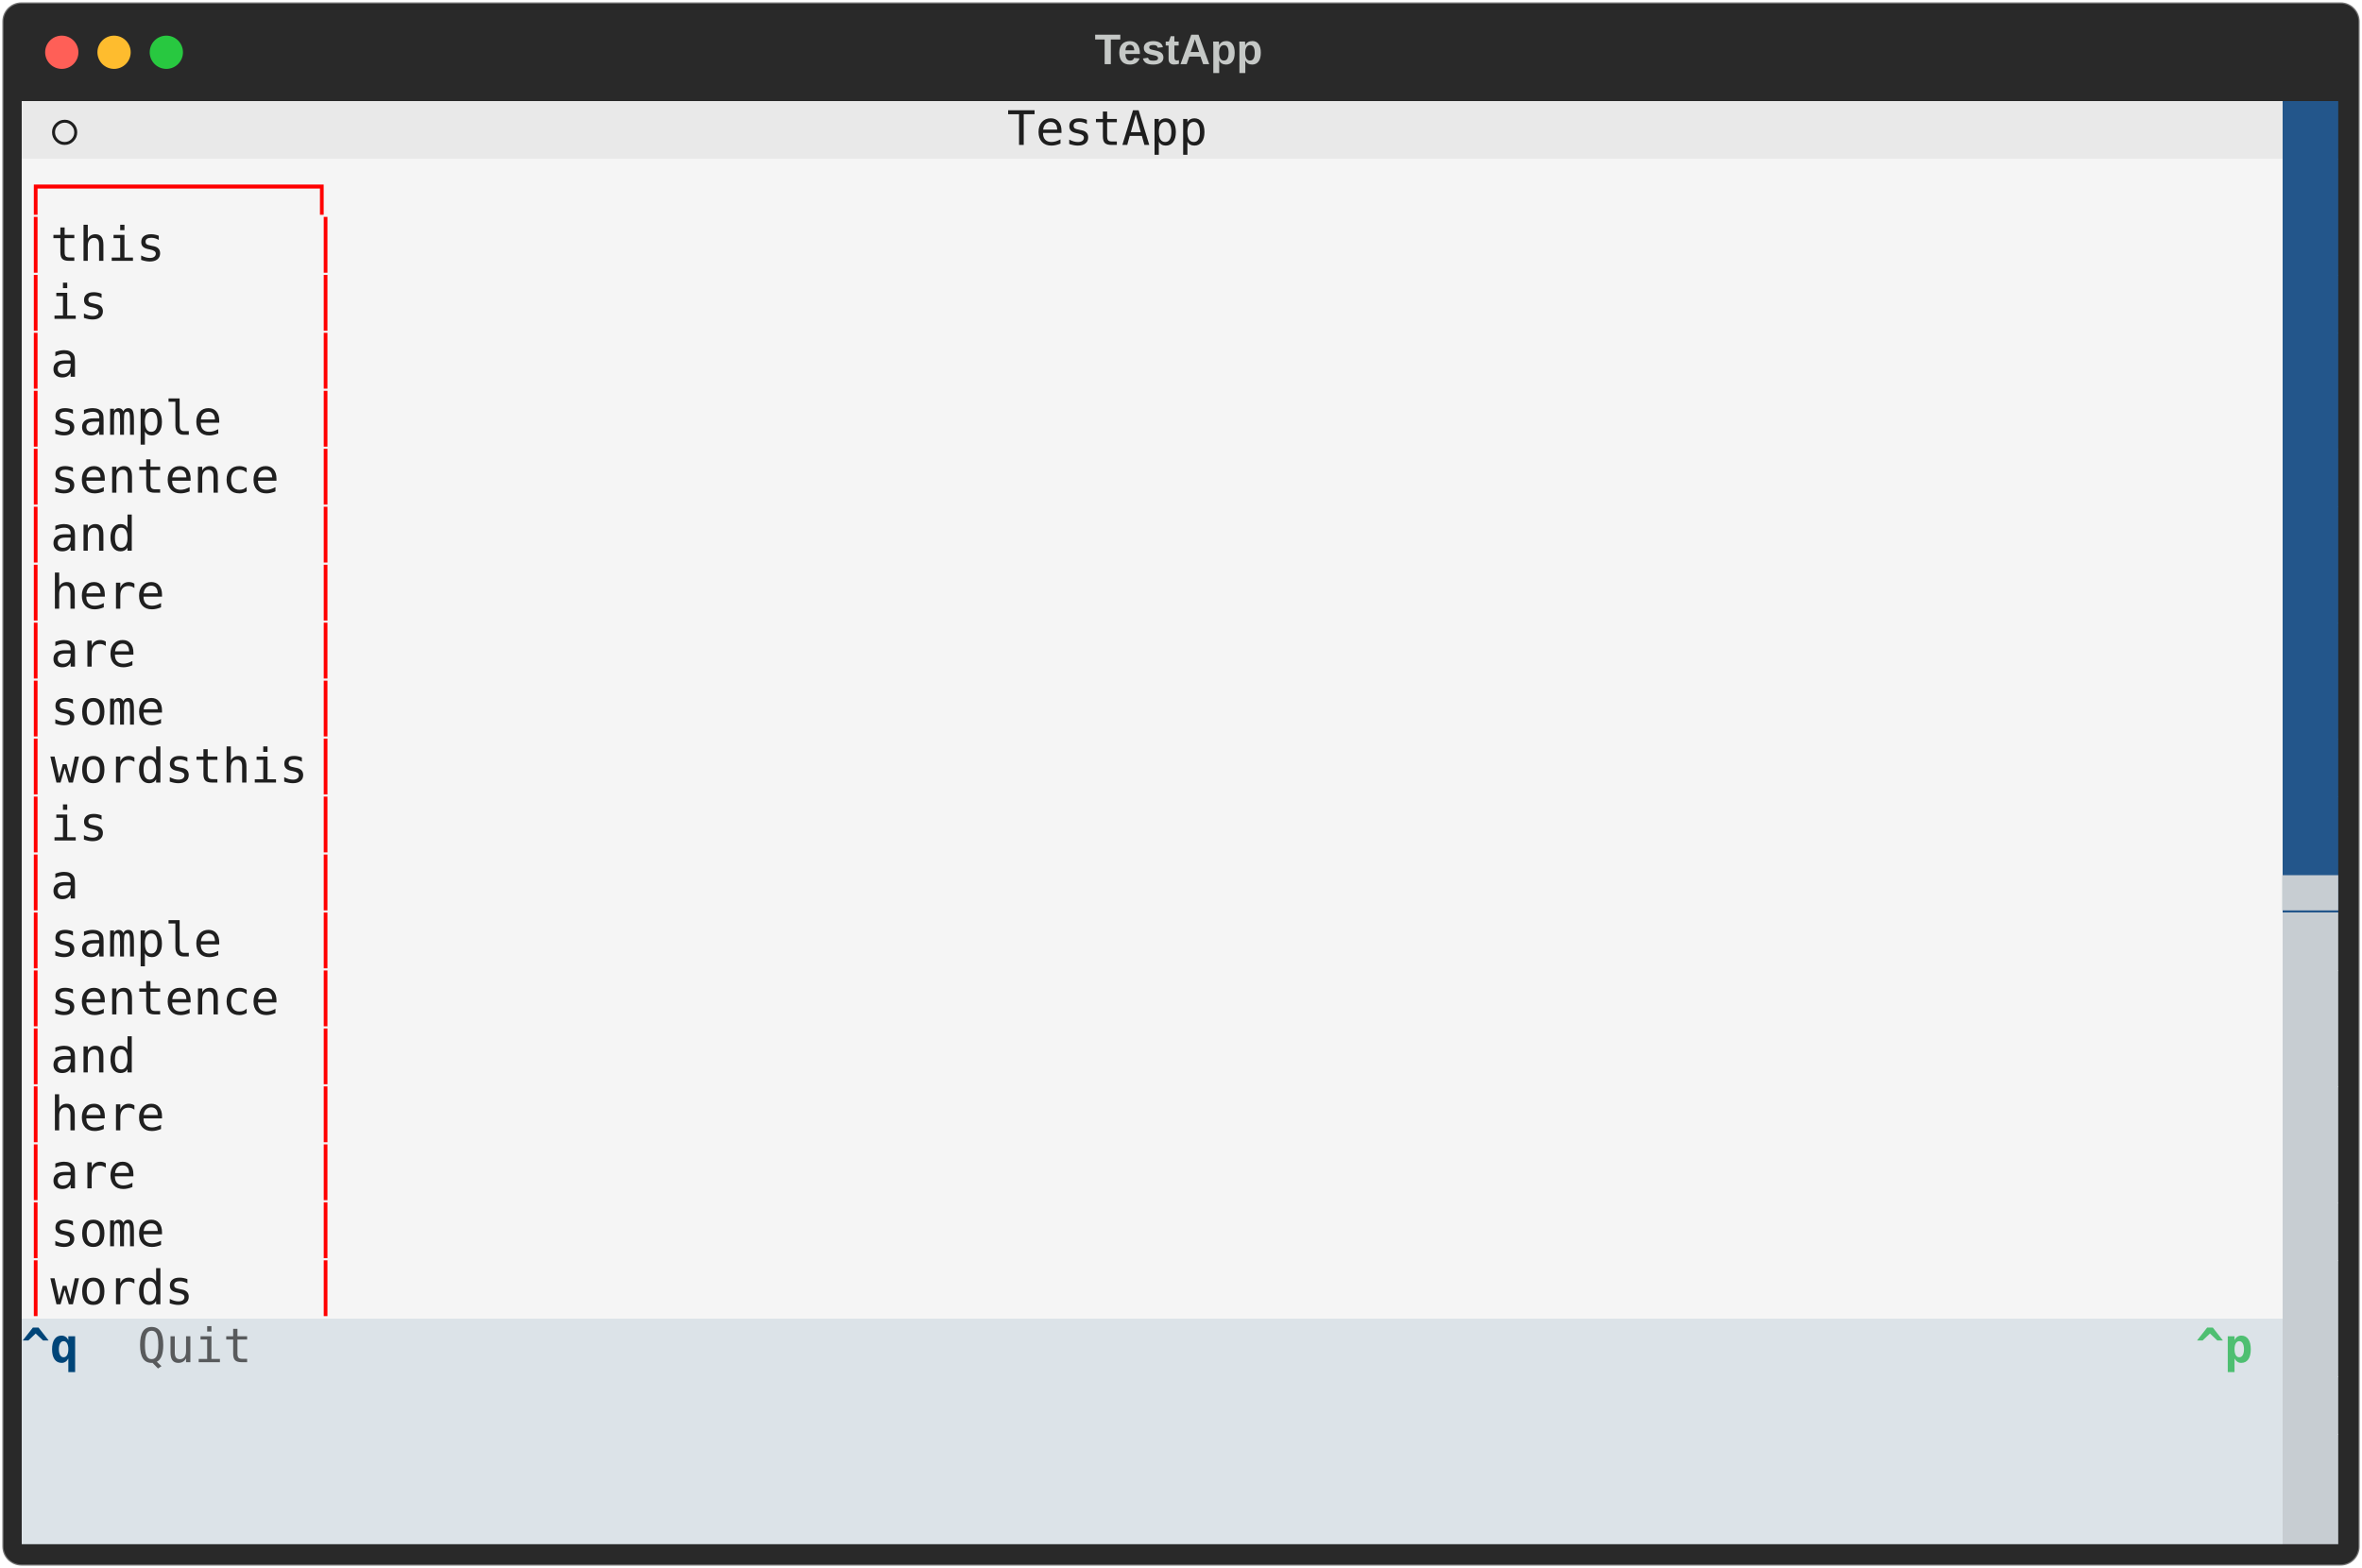
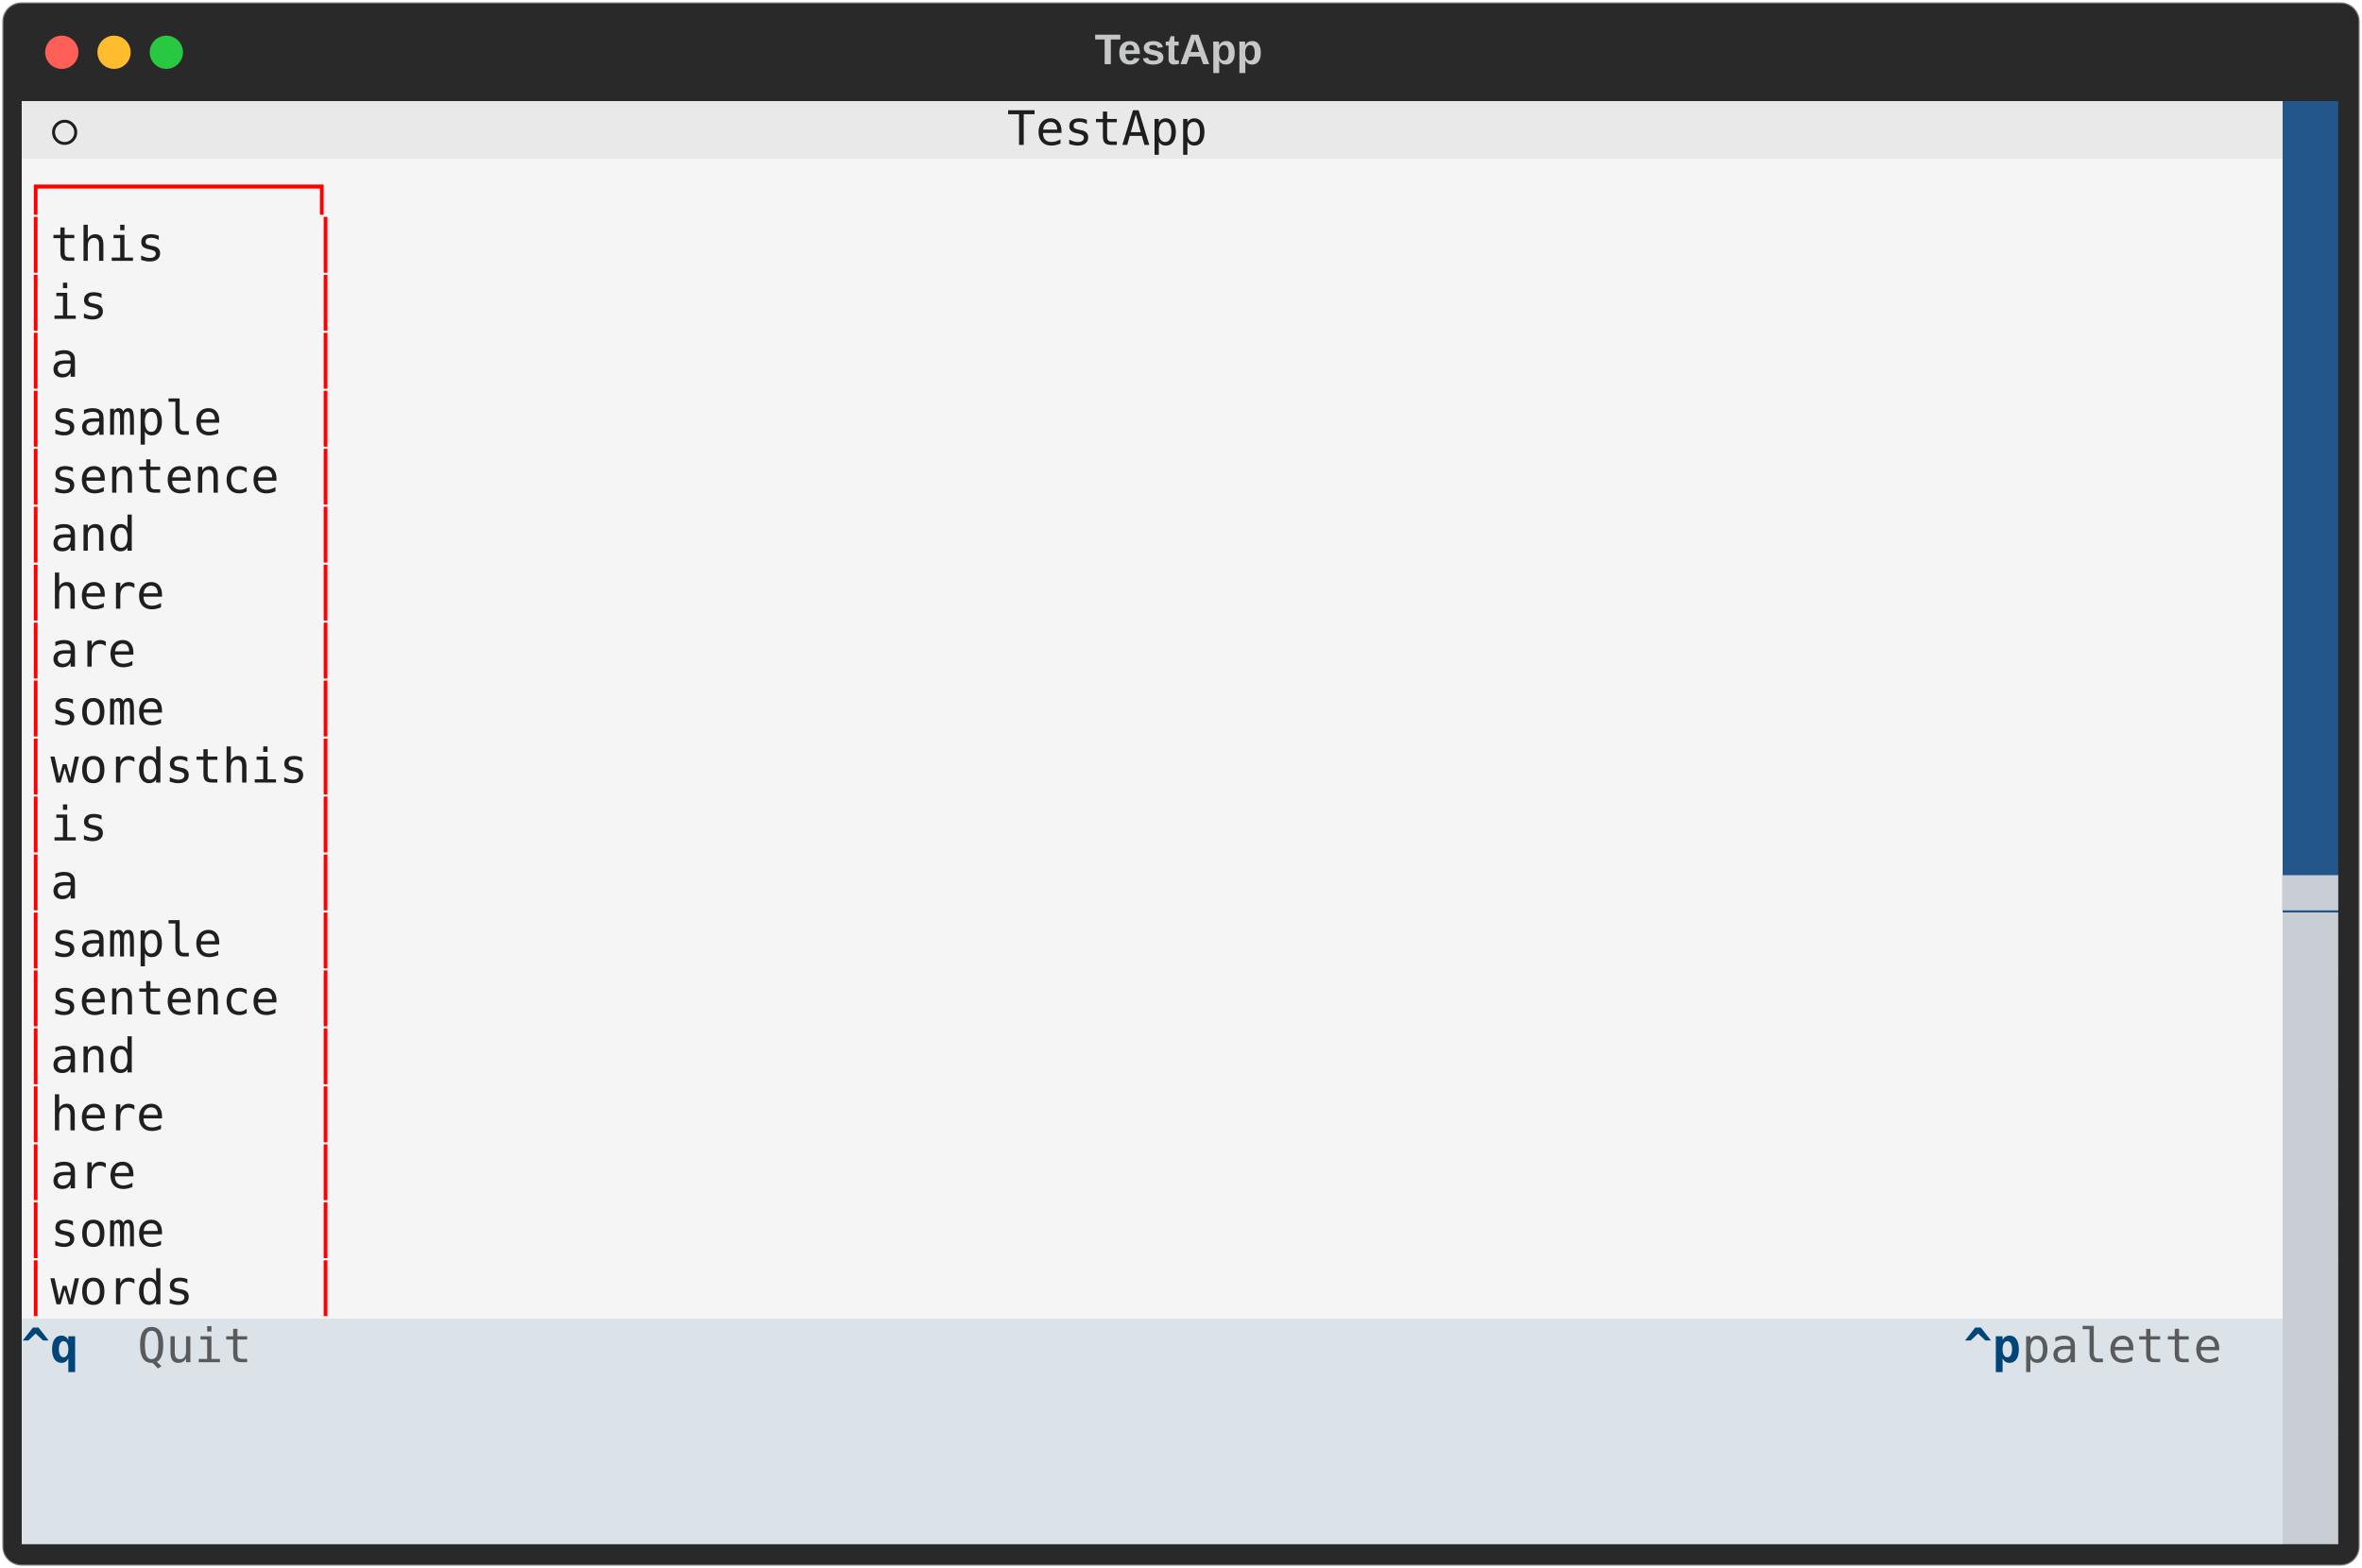
<svg xmlns="http://www.w3.org/2000/svg" class="rich-terminal" viewBox="0 0 994 660.0">
  <style>

    @font-face {
        font-family: "Fira Code";
        src: local("FiraCode-Regular"),
                url("https://cdnjs.cloudflare.com/ajax/libs/firacode/6.2.0/woff2/FiraCode-Regular.woff2") format("woff2"),
                url("https://cdnjs.cloudflare.com/ajax/libs/firacode/6.2.0/woff/FiraCode-Regular.woff") format("woff");
        font-style: normal;
        font-weight: 400;
    }
    @font-face {
        font-family: "Fira Code";
        src: local("FiraCode-Bold"),
                url("https://cdnjs.cloudflare.com/ajax/libs/firacode/6.2.0/woff2/FiraCode-Bold.woff2") format("woff2"),
                url("https://cdnjs.cloudflare.com/ajax/libs/firacode/6.2.0/woff/FiraCode-Bold.woff") format("woff");
        font-style: bold;
        font-weight: 700;
    }

-     .terminal-2103930152-matrix {
+     .terminal-3117061087-matrix {
        font-family: Fira Code, monospace;
        font-size: 20px;
        line-height: 24.4px;
        font-variant-east-asian: full-width;
    }

-     .terminal-2103930152-title {
+     .terminal-3117061087-title {
        font-size: 18px;
        font-weight: bold;
        font-family: arial;
    }

-     .terminal-2103930152-r1 { fill: #c5c8c6 }
- .terminal-2103930152-r2 { fill: #1e1e1e }
- .terminal-2103930152-r3 { fill: #1f1f1f }
- .terminal-2103930152-r4 { fill: #ff0000 }
- .terminal-2103930152-r5 { fill: #c7cdd2 }
- .terminal-2103930152-r6 { fill: #004578;font-weight: bold }
- .terminal-2103930152-r7 { fill: #585a5c }
- .terminal-2103930152-r8 { fill: #1c1d1e }
- .terminal-2103930152-r9 { fill: #4ebf71;font-weight: bold }
+     .terminal-3117061087-r1 { fill: #c5c8c6 }
+ .terminal-3117061087-r2 { fill: #1e1e1e }
+ .terminal-3117061087-r3 { fill: #1f1f1f }
+ .terminal-3117061087-r4 { fill: #ff0000 }
+ .terminal-3117061087-r5 { fill: #c7cdd2 }
+ .terminal-3117061087-r6 { fill: #004578;font-weight: bold }
+ .terminal-3117061087-r7 { fill: #585a5c }
+ .terminal-3117061087-r8 { fill: #1c1d1e }
    </style>
  <defs>
-     <clipPath id="terminal-2103930152-clip-terminal">
+     <clipPath id="terminal-3117061087-clip-terminal">
      <rect x="0" y="0" width="975.0" height="609.0" />
    </clipPath>
-     <clipPath id="terminal-2103930152-line-0">
+     <clipPath id="terminal-3117061087-line-0">
      <rect x="0" y="1.5" width="976" height="24.65" />
    </clipPath>
-     <clipPath id="terminal-2103930152-line-1">
+     <clipPath id="terminal-3117061087-line-1">
      <rect x="0" y="25.9" width="976" height="24.65" />
    </clipPath>
-     <clipPath id="terminal-2103930152-line-2">
+     <clipPath id="terminal-3117061087-line-2">
      <rect x="0" y="50.3" width="976" height="24.65" />
    </clipPath>
-     <clipPath id="terminal-2103930152-line-3">
+     <clipPath id="terminal-3117061087-line-3">
      <rect x="0" y="74.7" width="976" height="24.65" />
    </clipPath>
-     <clipPath id="terminal-2103930152-line-4">
+     <clipPath id="terminal-3117061087-line-4">
      <rect x="0" y="99.1" width="976" height="24.65" />
    </clipPath>
-     <clipPath id="terminal-2103930152-line-5">
+     <clipPath id="terminal-3117061087-line-5">
      <rect x="0" y="123.5" width="976" height="24.65" />
    </clipPath>
-     <clipPath id="terminal-2103930152-line-6">
+     <clipPath id="terminal-3117061087-line-6">
      <rect x="0" y="147.9" width="976" height="24.65" />
    </clipPath>
-     <clipPath id="terminal-2103930152-line-7">
+     <clipPath id="terminal-3117061087-line-7">
      <rect x="0" y="172.3" width="976" height="24.65" />
    </clipPath>
-     <clipPath id="terminal-2103930152-line-8">
+     <clipPath id="terminal-3117061087-line-8">
      <rect x="0" y="196.7" width="976" height="24.65" />
    </clipPath>
-     <clipPath id="terminal-2103930152-line-9">
+     <clipPath id="terminal-3117061087-line-9">
      <rect x="0" y="221.1" width="976" height="24.65" />
    </clipPath>
-     <clipPath id="terminal-2103930152-line-10">
+     <clipPath id="terminal-3117061087-line-10">
      <rect x="0" y="245.5" width="976" height="24.65" />
    </clipPath>
-     <clipPath id="terminal-2103930152-line-11">
+     <clipPath id="terminal-3117061087-line-11">
      <rect x="0" y="269.9" width="976" height="24.65" />
    </clipPath>
-     <clipPath id="terminal-2103930152-line-12">
+     <clipPath id="terminal-3117061087-line-12">
      <rect x="0" y="294.3" width="976" height="24.65" />
    </clipPath>
-     <clipPath id="terminal-2103930152-line-13">
+     <clipPath id="terminal-3117061087-line-13">
      <rect x="0" y="318.7" width="976" height="24.65" />
    </clipPath>
-     <clipPath id="terminal-2103930152-line-14">
+     <clipPath id="terminal-3117061087-line-14">
      <rect x="0" y="343.1" width="976" height="24.65" />
    </clipPath>
-     <clipPath id="terminal-2103930152-line-15">
+     <clipPath id="terminal-3117061087-line-15">
      <rect x="0" y="367.5" width="976" height="24.65" />
    </clipPath>
-     <clipPath id="terminal-2103930152-line-16">
+     <clipPath id="terminal-3117061087-line-16">
      <rect x="0" y="391.9" width="976" height="24.65" />
    </clipPath>
-     <clipPath id="terminal-2103930152-line-17">
+     <clipPath id="terminal-3117061087-line-17">
      <rect x="0" y="416.3" width="976" height="24.65" />
    </clipPath>
-     <clipPath id="terminal-2103930152-line-18">
+     <clipPath id="terminal-3117061087-line-18">
      <rect x="0" y="440.7" width="976" height="24.65" />
    </clipPath>
-     <clipPath id="terminal-2103930152-line-19">
+     <clipPath id="terminal-3117061087-line-19">
      <rect x="0" y="465.1" width="976" height="24.65" />
    </clipPath>
-     <clipPath id="terminal-2103930152-line-20">
+     <clipPath id="terminal-3117061087-line-20">
      <rect x="0" y="489.5" width="976" height="24.65" />
    </clipPath>
-     <clipPath id="terminal-2103930152-line-21">
+     <clipPath id="terminal-3117061087-line-21">
      <rect x="0" y="513.9" width="976" height="24.65" />
    </clipPath>
-     <clipPath id="terminal-2103930152-line-22">
+     <clipPath id="terminal-3117061087-line-22">
      <rect x="0" y="538.3" width="976" height="24.65" />
    </clipPath>
-     <clipPath id="terminal-2103930152-line-23">
+     <clipPath id="terminal-3117061087-line-23">
      <rect x="0" y="562.7" width="976" height="24.65" />
    </clipPath>
  </defs>
  <rect fill="#292929" stroke="rgba(255,255,255,0.35)" stroke-width="1" x="1" y="1" width="992" height="658" rx="8" />
-   <text class="terminal-2103930152-title" fill="#c5c8c6" text-anchor="middle" x="496" y="27">TestApp</text>
+   <text class="terminal-3117061087-title" fill="#c5c8c6" text-anchor="middle" x="496" y="27">TestApp</text>
  <g transform="translate(26,22)">
    <circle cx="0" cy="0" r="7" fill="#ff5f57" />
    <circle cx="22" cy="0" r="7" fill="#febc2e" />
    <circle cx="44" cy="0" r="7" fill="#28c840" />
  </g>
-   <g transform="translate(9, 41)" clip-path="url(#terminal-2103930152-clip-terminal)">
+   <g transform="translate(9, 41)" clip-path="url(#terminal-3117061087-clip-terminal)">
    <rect fill="#e9e9e9" x="0" y="1.5" width="12.2" height="24.65" shape-rendering="crispEdges" />
    <rect fill="#e9e9e9" x="12.2" y="1.5" width="12.2" height="24.65" shape-rendering="crispEdges" />
    <rect fill="#e9e9e9" x="24.4" y="1.5" width="390.4" height="24.65" shape-rendering="crispEdges" />
    <rect fill="#e9e9e9" x="414.8" y="1.5" width="85.4" height="24.65" shape-rendering="crispEdges" />
    <rect fill="#e9e9e9" x="500.2" y="1.5" width="341.6" height="24.65" shape-rendering="crispEdges" />
    <rect fill="#e9e9e9" x="841.8" y="1.5" width="0" height="24.65" shape-rendering="crispEdges" />
    <rect fill="#e9e9e9" x="841.8" y="1.5" width="109.8" height="24.65" shape-rendering="crispEdges" />
    <rect fill="#23568b" x="951.6" y="1.5" width="24.4" height="24.65" shape-rendering="crispEdges" />
    <rect fill="#f5f5f5" x="0" y="25.9" width="134.2" height="24.65" shape-rendering="crispEdges" />
    <rect fill="#f5f5f5" x="134.2" y="25.9" width="817.4" height="24.65" shape-rendering="crispEdges" />
    <rect fill="#23568b" x="951.6" y="25.9" width="24.4" height="24.65" shape-rendering="crispEdges" />
    <rect fill="#f5f5f5" x="0" y="50.3" width="12.2" height="24.65" shape-rendering="crispEdges" />
    <rect fill="#f5f5f5" x="12.2" y="50.3" width="48.8" height="24.65" shape-rendering="crispEdges" />
    <rect fill="#f5f5f5" x="61" y="50.3" width="61" height="24.65" shape-rendering="crispEdges" />
    <rect fill="#f5f5f5" x="122" y="50.3" width="12.2" height="24.65" shape-rendering="crispEdges" />
    <rect fill="#f5f5f5" x="134.2" y="50.3" width="817.4" height="24.65" shape-rendering="crispEdges" />
    <rect fill="#23568b" x="951.6" y="50.3" width="24.4" height="24.65" shape-rendering="crispEdges" />
    <rect fill="#f5f5f5" x="0" y="74.7" width="12.2" height="24.65" shape-rendering="crispEdges" />
    <rect fill="#f5f5f5" x="12.2" y="74.7" width="24.4" height="24.65" shape-rendering="crispEdges" />
    <rect fill="#f5f5f5" x="36.6" y="74.7" width="85.4" height="24.65" shape-rendering="crispEdges" />
    <rect fill="#f5f5f5" x="122" y="74.7" width="12.2" height="24.65" shape-rendering="crispEdges" />
    <rect fill="#f5f5f5" x="134.2" y="74.7" width="817.4" height="24.65" shape-rendering="crispEdges" />
    <rect fill="#23568b" x="951.6" y="74.7" width="24.4" height="24.65" shape-rendering="crispEdges" />
    <rect fill="#f5f5f5" x="0" y="99.1" width="12.2" height="24.65" shape-rendering="crispEdges" />
    <rect fill="#f5f5f5" x="12.2" y="99.1" width="12.2" height="24.65" shape-rendering="crispEdges" />
    <rect fill="#f5f5f5" x="24.4" y="99.1" width="97.6" height="24.65" shape-rendering="crispEdges" />
    <rect fill="#f5f5f5" x="122" y="99.1" width="12.2" height="24.65" shape-rendering="crispEdges" />
    <rect fill="#f5f5f5" x="134.2" y="99.1" width="817.4" height="24.65" shape-rendering="crispEdges" />
    <rect fill="#23568b" x="951.6" y="99.1" width="24.4" height="24.65" shape-rendering="crispEdges" />
    <rect fill="#f5f5f5" x="0" y="123.5" width="12.2" height="24.65" shape-rendering="crispEdges" />
    <rect fill="#f5f5f5" x="12.2" y="123.5" width="73.2" height="24.65" shape-rendering="crispEdges" />
    <rect fill="#f5f5f5" x="85.4" y="123.5" width="36.6" height="24.65" shape-rendering="crispEdges" />
    <rect fill="#f5f5f5" x="122" y="123.5" width="12.2" height="24.65" shape-rendering="crispEdges" />
    <rect fill="#f5f5f5" x="134.2" y="123.5" width="817.4" height="24.65" shape-rendering="crispEdges" />
    <rect fill="#23568b" x="951.6" y="123.5" width="24.4" height="24.65" shape-rendering="crispEdges" />
    <rect fill="#f5f5f5" x="0" y="147.9" width="12.2" height="24.65" shape-rendering="crispEdges" />
    <rect fill="#f5f5f5" x="12.2" y="147.9" width="97.6" height="24.65" shape-rendering="crispEdges" />
    <rect fill="#f5f5f5" x="109.8" y="147.9" width="12.2" height="24.65" shape-rendering="crispEdges" />
    <rect fill="#f5f5f5" x="122" y="147.9" width="12.2" height="24.65" shape-rendering="crispEdges" />
    <rect fill="#f5f5f5" x="134.2" y="147.9" width="817.4" height="24.65" shape-rendering="crispEdges" />
    <rect fill="#23568b" x="951.6" y="147.9" width="24.4" height="24.65" shape-rendering="crispEdges" />
    <rect fill="#f5f5f5" x="0" y="172.3" width="12.2" height="24.65" shape-rendering="crispEdges" />
    <rect fill="#f5f5f5" x="12.2" y="172.3" width="36.6" height="24.65" shape-rendering="crispEdges" />
    <rect fill="#f5f5f5" x="48.8" y="172.3" width="73.2" height="24.65" shape-rendering="crispEdges" />
    <rect fill="#f5f5f5" x="122" y="172.3" width="12.2" height="24.65" shape-rendering="crispEdges" />
    <rect fill="#f5f5f5" x="134.2" y="172.3" width="817.4" height="24.65" shape-rendering="crispEdges" />
    <rect fill="#23568b" x="951.6" y="172.3" width="24.4" height="24.65" shape-rendering="crispEdges" />
    <rect fill="#f5f5f5" x="0" y="196.7" width="12.2" height="24.65" shape-rendering="crispEdges" />
    <rect fill="#f5f5f5" x="12.2" y="196.7" width="48.8" height="24.65" shape-rendering="crispEdges" />
    <rect fill="#f5f5f5" x="61" y="196.7" width="61" height="24.65" shape-rendering="crispEdges" />
    <rect fill="#f5f5f5" x="122" y="196.7" width="12.2" height="24.65" shape-rendering="crispEdges" />
    <rect fill="#f5f5f5" x="134.2" y="196.7" width="817.4" height="24.65" shape-rendering="crispEdges" />
    <rect fill="#23568b" x="951.6" y="196.7" width="24.4" height="24.65" shape-rendering="crispEdges" />
    <rect fill="#f5f5f5" x="0" y="221.1" width="12.2" height="24.65" shape-rendering="crispEdges" />
    <rect fill="#f5f5f5" x="12.2" y="221.1" width="36.6" height="24.65" shape-rendering="crispEdges" />
    <rect fill="#f5f5f5" x="48.8" y="221.1" width="73.2" height="24.65" shape-rendering="crispEdges" />
    <rect fill="#f5f5f5" x="122" y="221.1" width="12.2" height="24.65" shape-rendering="crispEdges" />
    <rect fill="#f5f5f5" x="134.2" y="221.1" width="817.4" height="24.65" shape-rendering="crispEdges" />
    <rect fill="#23568b" x="951.6" y="221.1" width="24.4" height="24.65" shape-rendering="crispEdges" />
    <rect fill="#f5f5f5" x="0" y="245.5" width="12.2" height="24.65" shape-rendering="crispEdges" />
    <rect fill="#f5f5f5" x="12.2" y="245.5" width="48.8" height="24.65" shape-rendering="crispEdges" />
    <rect fill="#f5f5f5" x="61" y="245.5" width="61" height="24.65" shape-rendering="crispEdges" />
    <rect fill="#f5f5f5" x="122" y="245.5" width="12.2" height="24.65" shape-rendering="crispEdges" />
    <rect fill="#f5f5f5" x="134.2" y="245.5" width="817.4" height="24.65" shape-rendering="crispEdges" />
    <rect fill="#23568b" x="951.6" y="245.5" width="24.4" height="24.65" shape-rendering="crispEdges" />
    <rect fill="#f5f5f5" x="0" y="269.9" width="12.2" height="24.65" shape-rendering="crispEdges" />
    <rect fill="#f5f5f5" x="12.2" y="269.9" width="109.8" height="24.65" shape-rendering="crispEdges" />
    <rect fill="#f5f5f5" x="122" y="269.9" width="12.2" height="24.65" shape-rendering="crispEdges" />
    <rect fill="#f5f5f5" x="134.2" y="269.9" width="817.4" height="24.65" shape-rendering="crispEdges" />
    <rect fill="#23568b" x="951.6" y="269.9" width="24.4" height="24.65" shape-rendering="crispEdges" />
    <rect fill="#f5f5f5" x="0" y="294.3" width="12.2" height="24.65" shape-rendering="crispEdges" />
    <rect fill="#f5f5f5" x="12.2" y="294.3" width="24.4" height="24.65" shape-rendering="crispEdges" />
    <rect fill="#f5f5f5" x="36.6" y="294.3" width="85.4" height="24.65" shape-rendering="crispEdges" />
    <rect fill="#f5f5f5" x="122" y="294.3" width="12.2" height="24.65" shape-rendering="crispEdges" />
    <rect fill="#f5f5f5" x="134.2" y="294.3" width="817.4" height="24.65" shape-rendering="crispEdges" />
    <rect fill="#23568b" x="951.6" y="294.3" width="24.4" height="24.65" shape-rendering="crispEdges" />
    <rect fill="#f5f5f5" x="0" y="318.7" width="12.2" height="24.65" shape-rendering="crispEdges" />
    <rect fill="#f5f5f5" x="12.2" y="318.7" width="12.2" height="24.65" shape-rendering="crispEdges" />
    <rect fill="#f5f5f5" x="24.4" y="318.7" width="97.6" height="24.65" shape-rendering="crispEdges" />
    <rect fill="#f5f5f5" x="122" y="318.7" width="12.2" height="24.65" shape-rendering="crispEdges" />
    <rect fill="#f5f5f5" x="134.2" y="318.7" width="817.4" height="24.65" shape-rendering="crispEdges" />
    <rect fill="#23568b" x="951.6" y="318.7" width="24.4" height="24.65" shape-rendering="crispEdges" />
    <rect fill="#f5f5f5" x="0" y="343.1" width="12.2" height="24.65" shape-rendering="crispEdges" />
    <rect fill="#f5f5f5" x="12.2" y="343.1" width="73.2" height="24.65" shape-rendering="crispEdges" />
    <rect fill="#f5f5f5" x="85.4" y="343.1" width="36.6" height="24.65" shape-rendering="crispEdges" />
    <rect fill="#f5f5f5" x="122" y="343.1" width="12.2" height="24.65" shape-rendering="crispEdges" />
    <rect fill="#f5f5f5" x="134.2" y="343.1" width="817.4" height="24.65" shape-rendering="crispEdges" />
    <rect fill="#c7cdd2" x="951.6" y="343.1" width="24.4" height="24.65" shape-rendering="crispEdges" />
    <rect fill="#f5f5f5" x="0" y="367.5" width="12.2" height="24.65" shape-rendering="crispEdges" />
    <rect fill="#f5f5f5" x="12.2" y="367.5" width="97.6" height="24.65" shape-rendering="crispEdges" />
    <rect fill="#f5f5f5" x="109.8" y="367.5" width="12.2" height="24.65" shape-rendering="crispEdges" />
    <rect fill="#f5f5f5" x="122" y="367.5" width="12.2" height="24.65" shape-rendering="crispEdges" />
    <rect fill="#f5f5f5" x="134.2" y="367.5" width="817.4" height="24.65" shape-rendering="crispEdges" />
    <rect fill="#c7cdd2" x="951.6" y="367.5" width="24.4" height="24.65" shape-rendering="crispEdges" />
    <rect fill="#f5f5f5" x="0" y="391.9" width="12.2" height="24.65" shape-rendering="crispEdges" />
    <rect fill="#f5f5f5" x="12.2" y="391.9" width="36.6" height="24.65" shape-rendering="crispEdges" />
    <rect fill="#f5f5f5" x="48.8" y="391.9" width="73.2" height="24.65" shape-rendering="crispEdges" />
    <rect fill="#f5f5f5" x="122" y="391.9" width="12.2" height="24.65" shape-rendering="crispEdges" />
    <rect fill="#f5f5f5" x="134.2" y="391.9" width="817.4" height="24.65" shape-rendering="crispEdges" />
    <rect fill="#c7cdd2" x="951.6" y="391.9" width="24.4" height="24.65" shape-rendering="crispEdges" />
    <rect fill="#f5f5f5" x="0" y="416.3" width="12.2" height="24.65" shape-rendering="crispEdges" />
    <rect fill="#f5f5f5" x="12.2" y="416.3" width="48.8" height="24.65" shape-rendering="crispEdges" />
    <rect fill="#f5f5f5" x="61" y="416.3" width="61" height="24.65" shape-rendering="crispEdges" />
    <rect fill="#f5f5f5" x="122" y="416.3" width="12.2" height="24.65" shape-rendering="crispEdges" />
    <rect fill="#f5f5f5" x="134.2" y="416.3" width="817.4" height="24.65" shape-rendering="crispEdges" />
    <rect fill="#c7cdd2" x="951.6" y="416.3" width="24.4" height="24.65" shape-rendering="crispEdges" />
    <rect fill="#f5f5f5" x="0" y="440.7" width="12.2" height="24.65" shape-rendering="crispEdges" />
    <rect fill="#f5f5f5" x="12.2" y="440.7" width="36.6" height="24.65" shape-rendering="crispEdges" />
    <rect fill="#f5f5f5" x="48.8" y="440.7" width="73.2" height="24.65" shape-rendering="crispEdges" />
    <rect fill="#f5f5f5" x="122" y="440.7" width="12.2" height="24.65" shape-rendering="crispEdges" />
    <rect fill="#f5f5f5" x="134.2" y="440.7" width="817.4" height="24.65" shape-rendering="crispEdges" />
    <rect fill="#c7cdd2" x="951.6" y="440.7" width="24.4" height="24.65" shape-rendering="crispEdges" />
    <rect fill="#f5f5f5" x="0" y="465.1" width="12.2" height="24.65" shape-rendering="crispEdges" />
    <rect fill="#f5f5f5" x="12.2" y="465.1" width="48.8" height="24.65" shape-rendering="crispEdges" />
    <rect fill="#f5f5f5" x="61" y="465.1" width="61" height="24.65" shape-rendering="crispEdges" />
    <rect fill="#f5f5f5" x="122" y="465.1" width="12.2" height="24.65" shape-rendering="crispEdges" />
    <rect fill="#f5f5f5" x="134.2" y="465.1" width="817.4" height="24.65" shape-rendering="crispEdges" />
    <rect fill="#c7cdd2" x="951.6" y="465.1" width="24.4" height="24.65" shape-rendering="crispEdges" />
    <rect fill="#f5f5f5" x="0" y="489.5" width="12.2" height="24.65" shape-rendering="crispEdges" />
    <rect fill="#f5f5f5" x="12.2" y="489.5" width="61" height="24.65" shape-rendering="crispEdges" />
    <rect fill="#f5f5f5" x="73.2" y="489.5" width="48.8" height="24.65" shape-rendering="crispEdges" />
    <rect fill="#f5f5f5" x="122" y="489.5" width="12.2" height="24.65" shape-rendering="crispEdges" />
    <rect fill="#f5f5f5" x="134.2" y="489.5" width="817.4" height="24.65" shape-rendering="crispEdges" />
    <rect fill="#c7cdd2" x="951.6" y="489.5" width="24.4" height="24.65" shape-rendering="crispEdges" />
    <rect fill="#dce3e8" x="0" y="513.9" width="48.8" height="24.65" shape-rendering="crispEdges" />
    <rect fill="#dce3e8" x="48.8" y="513.9" width="61" height="24.65" shape-rendering="crispEdges" />
-     <rect fill="#dce3e8" x="109.8" y="513.9" width="793" height="24.65" shape-rendering="crispEdges" />
-     <rect fill="#dce3e8" x="902.8" y="513.9" width="12.2" height="24.65" shape-rendering="crispEdges" />
-     <rect fill="#dce3e8" x="915" y="513.9" width="24.4" height="24.65" shape-rendering="crispEdges" />
+     <rect fill="#dce3e8" x="109.8" y="513.9" width="695.4" height="24.65" shape-rendering="crispEdges" />
+     <rect fill="#dce3e8" x="805.2" y="513.9" width="12.2" height="24.65" shape-rendering="crispEdges" />
+     <rect fill="#dce3e8" x="817.4" y="513.9" width="24.4" height="24.65" shape-rendering="crispEdges" />
+     <rect fill="#dce3e8" x="841.8" y="513.9" width="97.6" height="24.65" shape-rendering="crispEdges" />
    <rect fill="#dce3e8" x="939.4" y="513.9" width="12.2" height="24.65" shape-rendering="crispEdges" />
    <rect fill="#c7cdd2" x="951.6" y="513.9" width="24.4" height="24.65" shape-rendering="crispEdges" />
    <rect fill="#dce3e8" x="0" y="538.3" width="951.6" height="24.65" shape-rendering="crispEdges" />
    <rect fill="#c7cdd2" x="951.6" y="538.3" width="24.4" height="24.65" shape-rendering="crispEdges" />
    <rect fill="#dce3e8" x="0" y="562.7" width="951.6" height="24.65" shape-rendering="crispEdges" />
    <rect fill="#c7cdd2" x="951.6" y="562.7" width="24.4" height="24.65" shape-rendering="crispEdges" />
    <rect fill="#dce3e8" x="0" y="587.1" width="951.6" height="24.65" shape-rendering="crispEdges" />
    <rect fill="#c7cdd2" x="951.6" y="587.1" width="24.4" height="24.65" shape-rendering="crispEdges" />
-     <g class="terminal-2103930152-matrix">
-       <text class="terminal-2103930152-r2" x="12.2" y="20" textLength="12.2" clip-path="url(#terminal-2103930152-line-0)">⭘</text>
-       <text class="terminal-2103930152-r2" x="414.8" y="20" textLength="85.4" clip-path="url(#terminal-2103930152-line-0)">TestApp</text>
-       <text class="terminal-2103930152-r1" x="976" y="20" textLength="12.2" clip-path="url(#terminal-2103930152-line-0)">
- </text>
-       <text class="terminal-2103930152-r4" x="0" y="44.4" textLength="134.2" clip-path="url(#terminal-2103930152-line-1)">┌─────────┐</text>
-       <text class="terminal-2103930152-r1" x="976" y="44.4" textLength="12.2" clip-path="url(#terminal-2103930152-line-1)">
- </text>
-       <text class="terminal-2103930152-r4" x="0" y="68.8" textLength="12.2" clip-path="url(#terminal-2103930152-line-2)">│</text>
-       <text class="terminal-2103930152-r3" x="12.2" y="68.8" textLength="48.8" clip-path="url(#terminal-2103930152-line-2)">this</text>
-       <text class="terminal-2103930152-r4" x="122" y="68.8" textLength="12.2" clip-path="url(#terminal-2103930152-line-2)">│</text>
-       <text class="terminal-2103930152-r1" x="976" y="68.8" textLength="12.2" clip-path="url(#terminal-2103930152-line-2)">
- </text>
-       <text class="terminal-2103930152-r4" x="0" y="93.2" textLength="12.2" clip-path="url(#terminal-2103930152-line-3)">│</text>
-       <text class="terminal-2103930152-r3" x="12.2" y="93.2" textLength="24.4" clip-path="url(#terminal-2103930152-line-3)">is</text>
-       <text class="terminal-2103930152-r4" x="122" y="93.2" textLength="12.2" clip-path="url(#terminal-2103930152-line-3)">│</text>
-       <text class="terminal-2103930152-r1" x="976" y="93.2" textLength="12.2" clip-path="url(#terminal-2103930152-line-3)">
- </text>
-       <text class="terminal-2103930152-r4" x="0" y="117.6" textLength="12.2" clip-path="url(#terminal-2103930152-line-4)">│</text>
-       <text class="terminal-2103930152-r3" x="12.2" y="117.6" textLength="12.2" clip-path="url(#terminal-2103930152-line-4)">a</text>
-       <text class="terminal-2103930152-r4" x="122" y="117.6" textLength="12.2" clip-path="url(#terminal-2103930152-line-4)">│</text>
-       <text class="terminal-2103930152-r1" x="976" y="117.6" textLength="12.2" clip-path="url(#terminal-2103930152-line-4)">
- </text>
-       <text class="terminal-2103930152-r4" x="0" y="142" textLength="12.2" clip-path="url(#terminal-2103930152-line-5)">│</text>
-       <text class="terminal-2103930152-r3" x="12.2" y="142" textLength="73.2" clip-path="url(#terminal-2103930152-line-5)">sample</text>
-       <text class="terminal-2103930152-r4" x="122" y="142" textLength="12.2" clip-path="url(#terminal-2103930152-line-5)">│</text>
-       <text class="terminal-2103930152-r1" x="976" y="142" textLength="12.2" clip-path="url(#terminal-2103930152-line-5)">
- </text>
-       <text class="terminal-2103930152-r4" x="0" y="166.4" textLength="12.2" clip-path="url(#terminal-2103930152-line-6)">│</text>
-       <text class="terminal-2103930152-r3" x="12.2" y="166.4" textLength="97.6" clip-path="url(#terminal-2103930152-line-6)">sentence</text>
-       <text class="terminal-2103930152-r4" x="122" y="166.4" textLength="12.2" clip-path="url(#terminal-2103930152-line-6)">│</text>
-       <text class="terminal-2103930152-r1" x="976" y="166.4" textLength="12.2" clip-path="url(#terminal-2103930152-line-6)">
- </text>
-       <text class="terminal-2103930152-r4" x="0" y="190.8" textLength="12.2" clip-path="url(#terminal-2103930152-line-7)">│</text>
-       <text class="terminal-2103930152-r3" x="12.2" y="190.8" textLength="36.6" clip-path="url(#terminal-2103930152-line-7)">and</text>
-       <text class="terminal-2103930152-r4" x="122" y="190.8" textLength="12.2" clip-path="url(#terminal-2103930152-line-7)">│</text>
-       <text class="terminal-2103930152-r1" x="976" y="190.8" textLength="12.2" clip-path="url(#terminal-2103930152-line-7)">
- </text>
-       <text class="terminal-2103930152-r4" x="0" y="215.2" textLength="12.2" clip-path="url(#terminal-2103930152-line-8)">│</text>
-       <text class="terminal-2103930152-r3" x="12.2" y="215.2" textLength="48.8" clip-path="url(#terminal-2103930152-line-8)">here</text>
-       <text class="terminal-2103930152-r4" x="122" y="215.2" textLength="12.2" clip-path="url(#terminal-2103930152-line-8)">│</text>
-       <text class="terminal-2103930152-r1" x="976" y="215.2" textLength="12.2" clip-path="url(#terminal-2103930152-line-8)">
- </text>
-       <text class="terminal-2103930152-r4" x="0" y="239.6" textLength="12.2" clip-path="url(#terminal-2103930152-line-9)">│</text>
-       <text class="terminal-2103930152-r3" x="12.2" y="239.6" textLength="36.6" clip-path="url(#terminal-2103930152-line-9)">are</text>
-       <text class="terminal-2103930152-r4" x="122" y="239.6" textLength="12.2" clip-path="url(#terminal-2103930152-line-9)">│</text>
-       <text class="terminal-2103930152-r1" x="976" y="239.6" textLength="12.2" clip-path="url(#terminal-2103930152-line-9)">
- </text>
-       <text class="terminal-2103930152-r4" x="0" y="264" textLength="12.2" clip-path="url(#terminal-2103930152-line-10)">│</text>
-       <text class="terminal-2103930152-r3" x="12.2" y="264" textLength="48.8" clip-path="url(#terminal-2103930152-line-10)">some</text>
-       <text class="terminal-2103930152-r4" x="122" y="264" textLength="12.2" clip-path="url(#terminal-2103930152-line-10)">│</text>
-       <text class="terminal-2103930152-r1" x="976" y="264" textLength="12.2" clip-path="url(#terminal-2103930152-line-10)">
- </text>
-       <text class="terminal-2103930152-r4" x="0" y="288.4" textLength="12.2" clip-path="url(#terminal-2103930152-line-11)">│</text>
-       <text class="terminal-2103930152-r3" x="12.2" y="288.4" textLength="109.8" clip-path="url(#terminal-2103930152-line-11)">wordsthis</text>
-       <text class="terminal-2103930152-r4" x="122" y="288.4" textLength="12.2" clip-path="url(#terminal-2103930152-line-11)">│</text>
-       <text class="terminal-2103930152-r1" x="976" y="288.4" textLength="12.2" clip-path="url(#terminal-2103930152-line-11)">
- </text>
-       <text class="terminal-2103930152-r4" x="0" y="312.8" textLength="12.2" clip-path="url(#terminal-2103930152-line-12)">│</text>
-       <text class="terminal-2103930152-r3" x="12.2" y="312.8" textLength="24.4" clip-path="url(#terminal-2103930152-line-12)">is</text>
-       <text class="terminal-2103930152-r4" x="122" y="312.8" textLength="12.2" clip-path="url(#terminal-2103930152-line-12)">│</text>
-       <text class="terminal-2103930152-r1" x="976" y="312.8" textLength="12.2" clip-path="url(#terminal-2103930152-line-12)">
- </text>
-       <text class="terminal-2103930152-r4" x="0" y="337.2" textLength="12.2" clip-path="url(#terminal-2103930152-line-13)">│</text>
-       <text class="terminal-2103930152-r3" x="12.2" y="337.2" textLength="12.2" clip-path="url(#terminal-2103930152-line-13)">a</text>
-       <text class="terminal-2103930152-r4" x="122" y="337.2" textLength="12.2" clip-path="url(#terminal-2103930152-line-13)">│</text>
-       <text class="terminal-2103930152-r5" x="951.6" y="337.2" textLength="24.4" clip-path="url(#terminal-2103930152-line-13)">▅▅</text>
-       <text class="terminal-2103930152-r1" x="976" y="337.2" textLength="12.2" clip-path="url(#terminal-2103930152-line-13)">
- </text>
-       <text class="terminal-2103930152-r4" x="0" y="361.6" textLength="12.2" clip-path="url(#terminal-2103930152-line-14)">│</text>
-       <text class="terminal-2103930152-r3" x="12.2" y="361.6" textLength="73.2" clip-path="url(#terminal-2103930152-line-14)">sample</text>
-       <text class="terminal-2103930152-r4" x="122" y="361.6" textLength="12.2" clip-path="url(#terminal-2103930152-line-14)">│</text>
-       <text class="terminal-2103930152-r1" x="976" y="361.6" textLength="12.2" clip-path="url(#terminal-2103930152-line-14)">
- </text>
-       <text class="terminal-2103930152-r4" x="0" y="386" textLength="12.2" clip-path="url(#terminal-2103930152-line-15)">│</text>
-       <text class="terminal-2103930152-r3" x="12.2" y="386" textLength="97.6" clip-path="url(#terminal-2103930152-line-15)">sentence</text>
-       <text class="terminal-2103930152-r4" x="122" y="386" textLength="12.2" clip-path="url(#terminal-2103930152-line-15)">│</text>
-       <text class="terminal-2103930152-r1" x="976" y="386" textLength="12.2" clip-path="url(#terminal-2103930152-line-15)">
- </text>
-       <text class="terminal-2103930152-r4" x="0" y="410.4" textLength="12.2" clip-path="url(#terminal-2103930152-line-16)">│</text>
-       <text class="terminal-2103930152-r3" x="12.2" y="410.4" textLength="36.6" clip-path="url(#terminal-2103930152-line-16)">and</text>
-       <text class="terminal-2103930152-r4" x="122" y="410.4" textLength="12.2" clip-path="url(#terminal-2103930152-line-16)">│</text>
-       <text class="terminal-2103930152-r1" x="976" y="410.4" textLength="12.2" clip-path="url(#terminal-2103930152-line-16)">
- </text>
-       <text class="terminal-2103930152-r4" x="0" y="434.8" textLength="12.2" clip-path="url(#terminal-2103930152-line-17)">│</text>
-       <text class="terminal-2103930152-r3" x="12.2" y="434.8" textLength="48.8" clip-path="url(#terminal-2103930152-line-17)">here</text>
-       <text class="terminal-2103930152-r4" x="122" y="434.8" textLength="12.2" clip-path="url(#terminal-2103930152-line-17)">│</text>
-       <text class="terminal-2103930152-r1" x="976" y="434.8" textLength="12.2" clip-path="url(#terminal-2103930152-line-17)">
- </text>
-       <text class="terminal-2103930152-r4" x="0" y="459.2" textLength="12.2" clip-path="url(#terminal-2103930152-line-18)">│</text>
-       <text class="terminal-2103930152-r3" x="12.2" y="459.2" textLength="36.6" clip-path="url(#terminal-2103930152-line-18)">are</text>
-       <text class="terminal-2103930152-r4" x="122" y="459.2" textLength="12.2" clip-path="url(#terminal-2103930152-line-18)">│</text>
-       <text class="terminal-2103930152-r1" x="976" y="459.2" textLength="12.2" clip-path="url(#terminal-2103930152-line-18)">
- </text>
-       <text class="terminal-2103930152-r4" x="0" y="483.6" textLength="12.2" clip-path="url(#terminal-2103930152-line-19)">│</text>
-       <text class="terminal-2103930152-r3" x="12.2" y="483.6" textLength="48.8" clip-path="url(#terminal-2103930152-line-19)">some</text>
-       <text class="terminal-2103930152-r4" x="122" y="483.6" textLength="12.2" clip-path="url(#terminal-2103930152-line-19)">│</text>
-       <text class="terminal-2103930152-r1" x="976" y="483.6" textLength="12.2" clip-path="url(#terminal-2103930152-line-19)">
- </text>
-       <text class="terminal-2103930152-r4" x="0" y="508" textLength="12.2" clip-path="url(#terminal-2103930152-line-20)">│</text>
-       <text class="terminal-2103930152-r3" x="12.2" y="508" textLength="61" clip-path="url(#terminal-2103930152-line-20)">words</text>
-       <text class="terminal-2103930152-r4" x="122" y="508" textLength="12.2" clip-path="url(#terminal-2103930152-line-20)">│</text>
-       <text class="terminal-2103930152-r1" x="976" y="508" textLength="12.2" clip-path="url(#terminal-2103930152-line-20)">
- </text>
-       <text class="terminal-2103930152-r6" x="0" y="532.4" textLength="48.8" clip-path="url(#terminal-2103930152-line-21)"> ^q </text>
-       <text class="terminal-2103930152-r7" x="48.8" y="532.4" textLength="61" clip-path="url(#terminal-2103930152-line-21)">Quit </text>
-       <text class="terminal-2103930152-r9" x="915" y="532.4" textLength="24.4" clip-path="url(#terminal-2103930152-line-21)">^p</text>
-       <text class="terminal-2103930152-r1" x="976" y="532.4" textLength="12.2" clip-path="url(#terminal-2103930152-line-21)">
- </text>
-       <text class="terminal-2103930152-r1" x="976" y="556.8" textLength="12.2" clip-path="url(#terminal-2103930152-line-22)">
- </text>
-       <text class="terminal-2103930152-r1" x="976" y="581.2" textLength="12.2" clip-path="url(#terminal-2103930152-line-23)">
+     <g class="terminal-3117061087-matrix">
+       <text class="terminal-3117061087-r2" x="12.2" y="20" textLength="12.2" clip-path="url(#terminal-3117061087-line-0)">⭘</text>
+       <text class="terminal-3117061087-r2" x="414.8" y="20" textLength="85.4" clip-path="url(#terminal-3117061087-line-0)">TestApp</text>
+       <text class="terminal-3117061087-r1" x="976" y="20" textLength="12.2" clip-path="url(#terminal-3117061087-line-0)">
+ </text>
+       <text class="terminal-3117061087-r4" x="0" y="44.4" textLength="134.2" clip-path="url(#terminal-3117061087-line-1)">┌─────────┐</text>
+       <text class="terminal-3117061087-r1" x="976" y="44.4" textLength="12.2" clip-path="url(#terminal-3117061087-line-1)">
+ </text>
+       <text class="terminal-3117061087-r4" x="0" y="68.8" textLength="12.2" clip-path="url(#terminal-3117061087-line-2)">│</text>
+       <text class="terminal-3117061087-r3" x="12.2" y="68.8" textLength="48.8" clip-path="url(#terminal-3117061087-line-2)">this</text>
+       <text class="terminal-3117061087-r4" x="122" y="68.8" textLength="12.2" clip-path="url(#terminal-3117061087-line-2)">│</text>
+       <text class="terminal-3117061087-r1" x="976" y="68.8" textLength="12.2" clip-path="url(#terminal-3117061087-line-2)">
+ </text>
+       <text class="terminal-3117061087-r4" x="0" y="93.2" textLength="12.2" clip-path="url(#terminal-3117061087-line-3)">│</text>
+       <text class="terminal-3117061087-r3" x="12.2" y="93.2" textLength="24.4" clip-path="url(#terminal-3117061087-line-3)">is</text>
+       <text class="terminal-3117061087-r4" x="122" y="93.2" textLength="12.2" clip-path="url(#terminal-3117061087-line-3)">│</text>
+       <text class="terminal-3117061087-r1" x="976" y="93.2" textLength="12.2" clip-path="url(#terminal-3117061087-line-3)">
+ </text>
+       <text class="terminal-3117061087-r4" x="0" y="117.6" textLength="12.2" clip-path="url(#terminal-3117061087-line-4)">│</text>
+       <text class="terminal-3117061087-r3" x="12.2" y="117.6" textLength="12.2" clip-path="url(#terminal-3117061087-line-4)">a</text>
+       <text class="terminal-3117061087-r4" x="122" y="117.6" textLength="12.2" clip-path="url(#terminal-3117061087-line-4)">│</text>
+       <text class="terminal-3117061087-r1" x="976" y="117.6" textLength="12.2" clip-path="url(#terminal-3117061087-line-4)">
+ </text>
+       <text class="terminal-3117061087-r4" x="0" y="142" textLength="12.2" clip-path="url(#terminal-3117061087-line-5)">│</text>
+       <text class="terminal-3117061087-r3" x="12.2" y="142" textLength="73.2" clip-path="url(#terminal-3117061087-line-5)">sample</text>
+       <text class="terminal-3117061087-r4" x="122" y="142" textLength="12.2" clip-path="url(#terminal-3117061087-line-5)">│</text>
+       <text class="terminal-3117061087-r1" x="976" y="142" textLength="12.2" clip-path="url(#terminal-3117061087-line-5)">
+ </text>
+       <text class="terminal-3117061087-r4" x="0" y="166.4" textLength="12.2" clip-path="url(#terminal-3117061087-line-6)">│</text>
+       <text class="terminal-3117061087-r3" x="12.2" y="166.4" textLength="97.6" clip-path="url(#terminal-3117061087-line-6)">sentence</text>
+       <text class="terminal-3117061087-r4" x="122" y="166.4" textLength="12.2" clip-path="url(#terminal-3117061087-line-6)">│</text>
+       <text class="terminal-3117061087-r1" x="976" y="166.4" textLength="12.2" clip-path="url(#terminal-3117061087-line-6)">
+ </text>
+       <text class="terminal-3117061087-r4" x="0" y="190.8" textLength="12.2" clip-path="url(#terminal-3117061087-line-7)">│</text>
+       <text class="terminal-3117061087-r3" x="12.2" y="190.8" textLength="36.6" clip-path="url(#terminal-3117061087-line-7)">and</text>
+       <text class="terminal-3117061087-r4" x="122" y="190.8" textLength="12.2" clip-path="url(#terminal-3117061087-line-7)">│</text>
+       <text class="terminal-3117061087-r1" x="976" y="190.8" textLength="12.2" clip-path="url(#terminal-3117061087-line-7)">
+ </text>
+       <text class="terminal-3117061087-r4" x="0" y="215.2" textLength="12.2" clip-path="url(#terminal-3117061087-line-8)">│</text>
+       <text class="terminal-3117061087-r3" x="12.2" y="215.2" textLength="48.8" clip-path="url(#terminal-3117061087-line-8)">here</text>
+       <text class="terminal-3117061087-r4" x="122" y="215.2" textLength="12.2" clip-path="url(#terminal-3117061087-line-8)">│</text>
+       <text class="terminal-3117061087-r1" x="976" y="215.2" textLength="12.2" clip-path="url(#terminal-3117061087-line-8)">
+ </text>
+       <text class="terminal-3117061087-r4" x="0" y="239.6" textLength="12.2" clip-path="url(#terminal-3117061087-line-9)">│</text>
+       <text class="terminal-3117061087-r3" x="12.2" y="239.6" textLength="36.6" clip-path="url(#terminal-3117061087-line-9)">are</text>
+       <text class="terminal-3117061087-r4" x="122" y="239.6" textLength="12.2" clip-path="url(#terminal-3117061087-line-9)">│</text>
+       <text class="terminal-3117061087-r1" x="976" y="239.6" textLength="12.2" clip-path="url(#terminal-3117061087-line-9)">
+ </text>
+       <text class="terminal-3117061087-r4" x="0" y="264" textLength="12.2" clip-path="url(#terminal-3117061087-line-10)">│</text>
+       <text class="terminal-3117061087-r3" x="12.2" y="264" textLength="48.8" clip-path="url(#terminal-3117061087-line-10)">some</text>
+       <text class="terminal-3117061087-r4" x="122" y="264" textLength="12.2" clip-path="url(#terminal-3117061087-line-10)">│</text>
+       <text class="terminal-3117061087-r1" x="976" y="264" textLength="12.2" clip-path="url(#terminal-3117061087-line-10)">
+ </text>
+       <text class="terminal-3117061087-r4" x="0" y="288.4" textLength="12.2" clip-path="url(#terminal-3117061087-line-11)">│</text>
+       <text class="terminal-3117061087-r3" x="12.2" y="288.4" textLength="109.8" clip-path="url(#terminal-3117061087-line-11)">wordsthis</text>
+       <text class="terminal-3117061087-r4" x="122" y="288.4" textLength="12.2" clip-path="url(#terminal-3117061087-line-11)">│</text>
+       <text class="terminal-3117061087-r1" x="976" y="288.4" textLength="12.2" clip-path="url(#terminal-3117061087-line-11)">
+ </text>
+       <text class="terminal-3117061087-r4" x="0" y="312.8" textLength="12.2" clip-path="url(#terminal-3117061087-line-12)">│</text>
+       <text class="terminal-3117061087-r3" x="12.2" y="312.8" textLength="24.4" clip-path="url(#terminal-3117061087-line-12)">is</text>
+       <text class="terminal-3117061087-r4" x="122" y="312.8" textLength="12.2" clip-path="url(#terminal-3117061087-line-12)">│</text>
+       <text class="terminal-3117061087-r1" x="976" y="312.8" textLength="12.2" clip-path="url(#terminal-3117061087-line-12)">
+ </text>
+       <text class="terminal-3117061087-r4" x="0" y="337.2" textLength="12.2" clip-path="url(#terminal-3117061087-line-13)">│</text>
+       <text class="terminal-3117061087-r3" x="12.2" y="337.2" textLength="12.2" clip-path="url(#terminal-3117061087-line-13)">a</text>
+       <text class="terminal-3117061087-r4" x="122" y="337.2" textLength="12.2" clip-path="url(#terminal-3117061087-line-13)">│</text>
+       <text class="terminal-3117061087-r5" x="951.6" y="337.2" textLength="24.4" clip-path="url(#terminal-3117061087-line-13)">▅▅</text>
+       <text class="terminal-3117061087-r1" x="976" y="337.2" textLength="12.2" clip-path="url(#terminal-3117061087-line-13)">
+ </text>
+       <text class="terminal-3117061087-r4" x="0" y="361.6" textLength="12.2" clip-path="url(#terminal-3117061087-line-14)">│</text>
+       <text class="terminal-3117061087-r3" x="12.2" y="361.6" textLength="73.2" clip-path="url(#terminal-3117061087-line-14)">sample</text>
+       <text class="terminal-3117061087-r4" x="122" y="361.6" textLength="12.2" clip-path="url(#terminal-3117061087-line-14)">│</text>
+       <text class="terminal-3117061087-r1" x="976" y="361.6" textLength="12.2" clip-path="url(#terminal-3117061087-line-14)">
+ </text>
+       <text class="terminal-3117061087-r4" x="0" y="386" textLength="12.2" clip-path="url(#terminal-3117061087-line-15)">│</text>
+       <text class="terminal-3117061087-r3" x="12.2" y="386" textLength="97.6" clip-path="url(#terminal-3117061087-line-15)">sentence</text>
+       <text class="terminal-3117061087-r4" x="122" y="386" textLength="12.2" clip-path="url(#terminal-3117061087-line-15)">│</text>
+       <text class="terminal-3117061087-r1" x="976" y="386" textLength="12.2" clip-path="url(#terminal-3117061087-line-15)">
+ </text>
+       <text class="terminal-3117061087-r4" x="0" y="410.4" textLength="12.2" clip-path="url(#terminal-3117061087-line-16)">│</text>
+       <text class="terminal-3117061087-r3" x="12.2" y="410.4" textLength="36.6" clip-path="url(#terminal-3117061087-line-16)">and</text>
+       <text class="terminal-3117061087-r4" x="122" y="410.4" textLength="12.2" clip-path="url(#terminal-3117061087-line-16)">│</text>
+       <text class="terminal-3117061087-r1" x="976" y="410.4" textLength="12.2" clip-path="url(#terminal-3117061087-line-16)">
+ </text>
+       <text class="terminal-3117061087-r4" x="0" y="434.8" textLength="12.2" clip-path="url(#terminal-3117061087-line-17)">│</text>
+       <text class="terminal-3117061087-r3" x="12.2" y="434.8" textLength="48.8" clip-path="url(#terminal-3117061087-line-17)">here</text>
+       <text class="terminal-3117061087-r4" x="122" y="434.8" textLength="12.2" clip-path="url(#terminal-3117061087-line-17)">│</text>
+       <text class="terminal-3117061087-r1" x="976" y="434.8" textLength="12.2" clip-path="url(#terminal-3117061087-line-17)">
+ </text>
+       <text class="terminal-3117061087-r4" x="0" y="459.2" textLength="12.2" clip-path="url(#terminal-3117061087-line-18)">│</text>
+       <text class="terminal-3117061087-r3" x="12.2" y="459.2" textLength="36.6" clip-path="url(#terminal-3117061087-line-18)">are</text>
+       <text class="terminal-3117061087-r4" x="122" y="459.2" textLength="12.2" clip-path="url(#terminal-3117061087-line-18)">│</text>
+       <text class="terminal-3117061087-r1" x="976" y="459.2" textLength="12.2" clip-path="url(#terminal-3117061087-line-18)">
+ </text>
+       <text class="terminal-3117061087-r4" x="0" y="483.6" textLength="12.2" clip-path="url(#terminal-3117061087-line-19)">│</text>
+       <text class="terminal-3117061087-r3" x="12.2" y="483.6" textLength="48.8" clip-path="url(#terminal-3117061087-line-19)">some</text>
+       <text class="terminal-3117061087-r4" x="122" y="483.6" textLength="12.2" clip-path="url(#terminal-3117061087-line-19)">│</text>
+       <text class="terminal-3117061087-r1" x="976" y="483.6" textLength="12.2" clip-path="url(#terminal-3117061087-line-19)">
+ </text>
+       <text class="terminal-3117061087-r4" x="0" y="508" textLength="12.2" clip-path="url(#terminal-3117061087-line-20)">│</text>
+       <text class="terminal-3117061087-r3" x="12.2" y="508" textLength="61" clip-path="url(#terminal-3117061087-line-20)">words</text>
+       <text class="terminal-3117061087-r4" x="122" y="508" textLength="12.2" clip-path="url(#terminal-3117061087-line-20)">│</text>
+       <text class="terminal-3117061087-r1" x="976" y="508" textLength="12.2" clip-path="url(#terminal-3117061087-line-20)">
+ </text>
+       <text class="terminal-3117061087-r6" x="0" y="532.4" textLength="48.8" clip-path="url(#terminal-3117061087-line-21)"> ^q </text>
+       <text class="terminal-3117061087-r7" x="48.8" y="532.4" textLength="61" clip-path="url(#terminal-3117061087-line-21)">Quit </text>
+       <text class="terminal-3117061087-r6" x="817.4" y="532.4" textLength="24.4" clip-path="url(#terminal-3117061087-line-21)">^p</text>
+       <text class="terminal-3117061087-r7" x="841.8" y="532.4" textLength="97.6" clip-path="url(#terminal-3117061087-line-21)"> palette</text>
+       <text class="terminal-3117061087-r1" x="976" y="532.4" textLength="12.2" clip-path="url(#terminal-3117061087-line-21)">
+ </text>
+       <text class="terminal-3117061087-r1" x="976" y="556.8" textLength="12.2" clip-path="url(#terminal-3117061087-line-22)">
+ </text>
+       <text class="terminal-3117061087-r1" x="976" y="581.2" textLength="12.2" clip-path="url(#terminal-3117061087-line-23)">
</text>
    </g>
  </g>
</svg>
